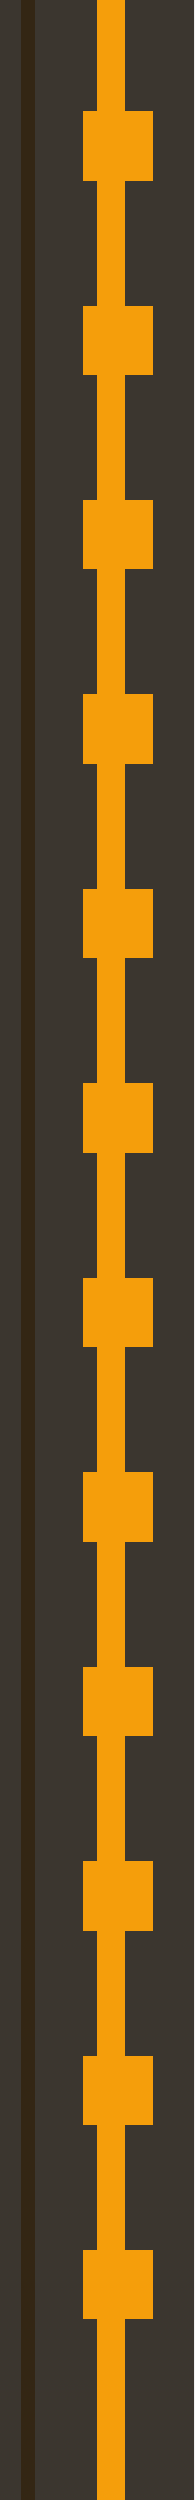
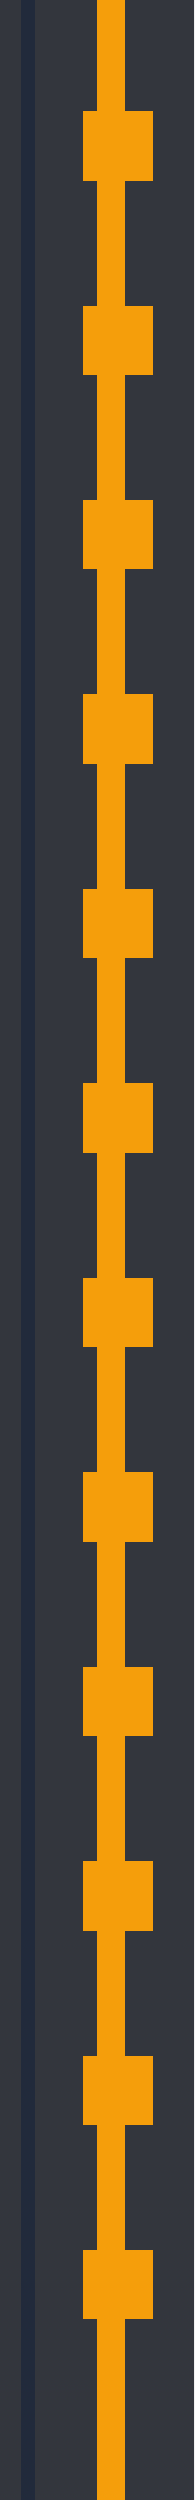
<svg xmlns="http://www.w3.org/2000/svg" viewBox="0 0 14 180" width="14" height="180" shape-rendering="crispEdges">
  <defs>
    <style>
      
      @keyframes rungGlow {
        0%, 100% { opacity: 0.35; }
        50% { opacity: 1; fill: #FFFFFF; }
      }
      .rung { animation: rungGlow 2.4s infinite ease-in-out; }
        
    </style>
  </defs>
-   <rect width="14" height="180" fill="rgba(20, 14, 6, 0.82)" />
+   <rect width="14" height="180" fill="rgba(10, 14, 23, 0.82)" />
  <line x1="8" y1="0" x2="8" y2="180" stroke="#F59E0B" stroke-width="2" />
-   <line x1="2" y1="0" x2="2" y2="180" stroke="rgba(50, 36, 16, 0.85)" stroke-width="1" />
+   <line x1="2" y1="0" x2="2" y2="180" stroke="rgba(30, 41, 59, 0.85)" stroke-width="1" />
  <rect x="6" y="8" width="5" height="5" fill="#F59E0B" class="rung" style="animation-delay: 0.0s;" />
  <rect x="6" y="22" width="5" height="5" fill="#F59E0B" class="rung" style="animation-delay: 0.3s;" />
  <rect x="6" y="36" width="5" height="5" fill="#F59E0B" class="rung" style="animation-delay: 0.6s;" />
  <rect x="6" y="50" width="5" height="5" fill="#F59E0B" class="rung" style="animation-delay: 0.9s;" />
  <rect x="6" y="64" width="5" height="5" fill="#F59E0B" class="rung" style="animation-delay: 1.2s;" />
  <rect x="6" y="78" width="5" height="5" fill="#F59E0B" class="rung" style="animation-delay: 1.5s;" />
  <rect x="6" y="92" width="5" height="5" fill="#F59E0B" class="rung" style="animation-delay: 0.0s;" />
  <rect x="6" y="106" width="5" height="5" fill="#F59E0B" class="rung" style="animation-delay: 0.3s;" />
  <rect x="6" y="120" width="5" height="5" fill="#F59E0B" class="rung" style="animation-delay: 0.6s;" />
  <rect x="6" y="134" width="5" height="5" fill="#F59E0B" class="rung" style="animation-delay: 0.9s;" />
  <rect x="6" y="148" width="5" height="5" fill="#F59E0B" class="rung" style="animation-delay: 1.2s;" />
  <rect x="6" y="162" width="5" height="5" fill="#F59E0B" class="rung" style="animation-delay: 1.5s;" />
</svg>
